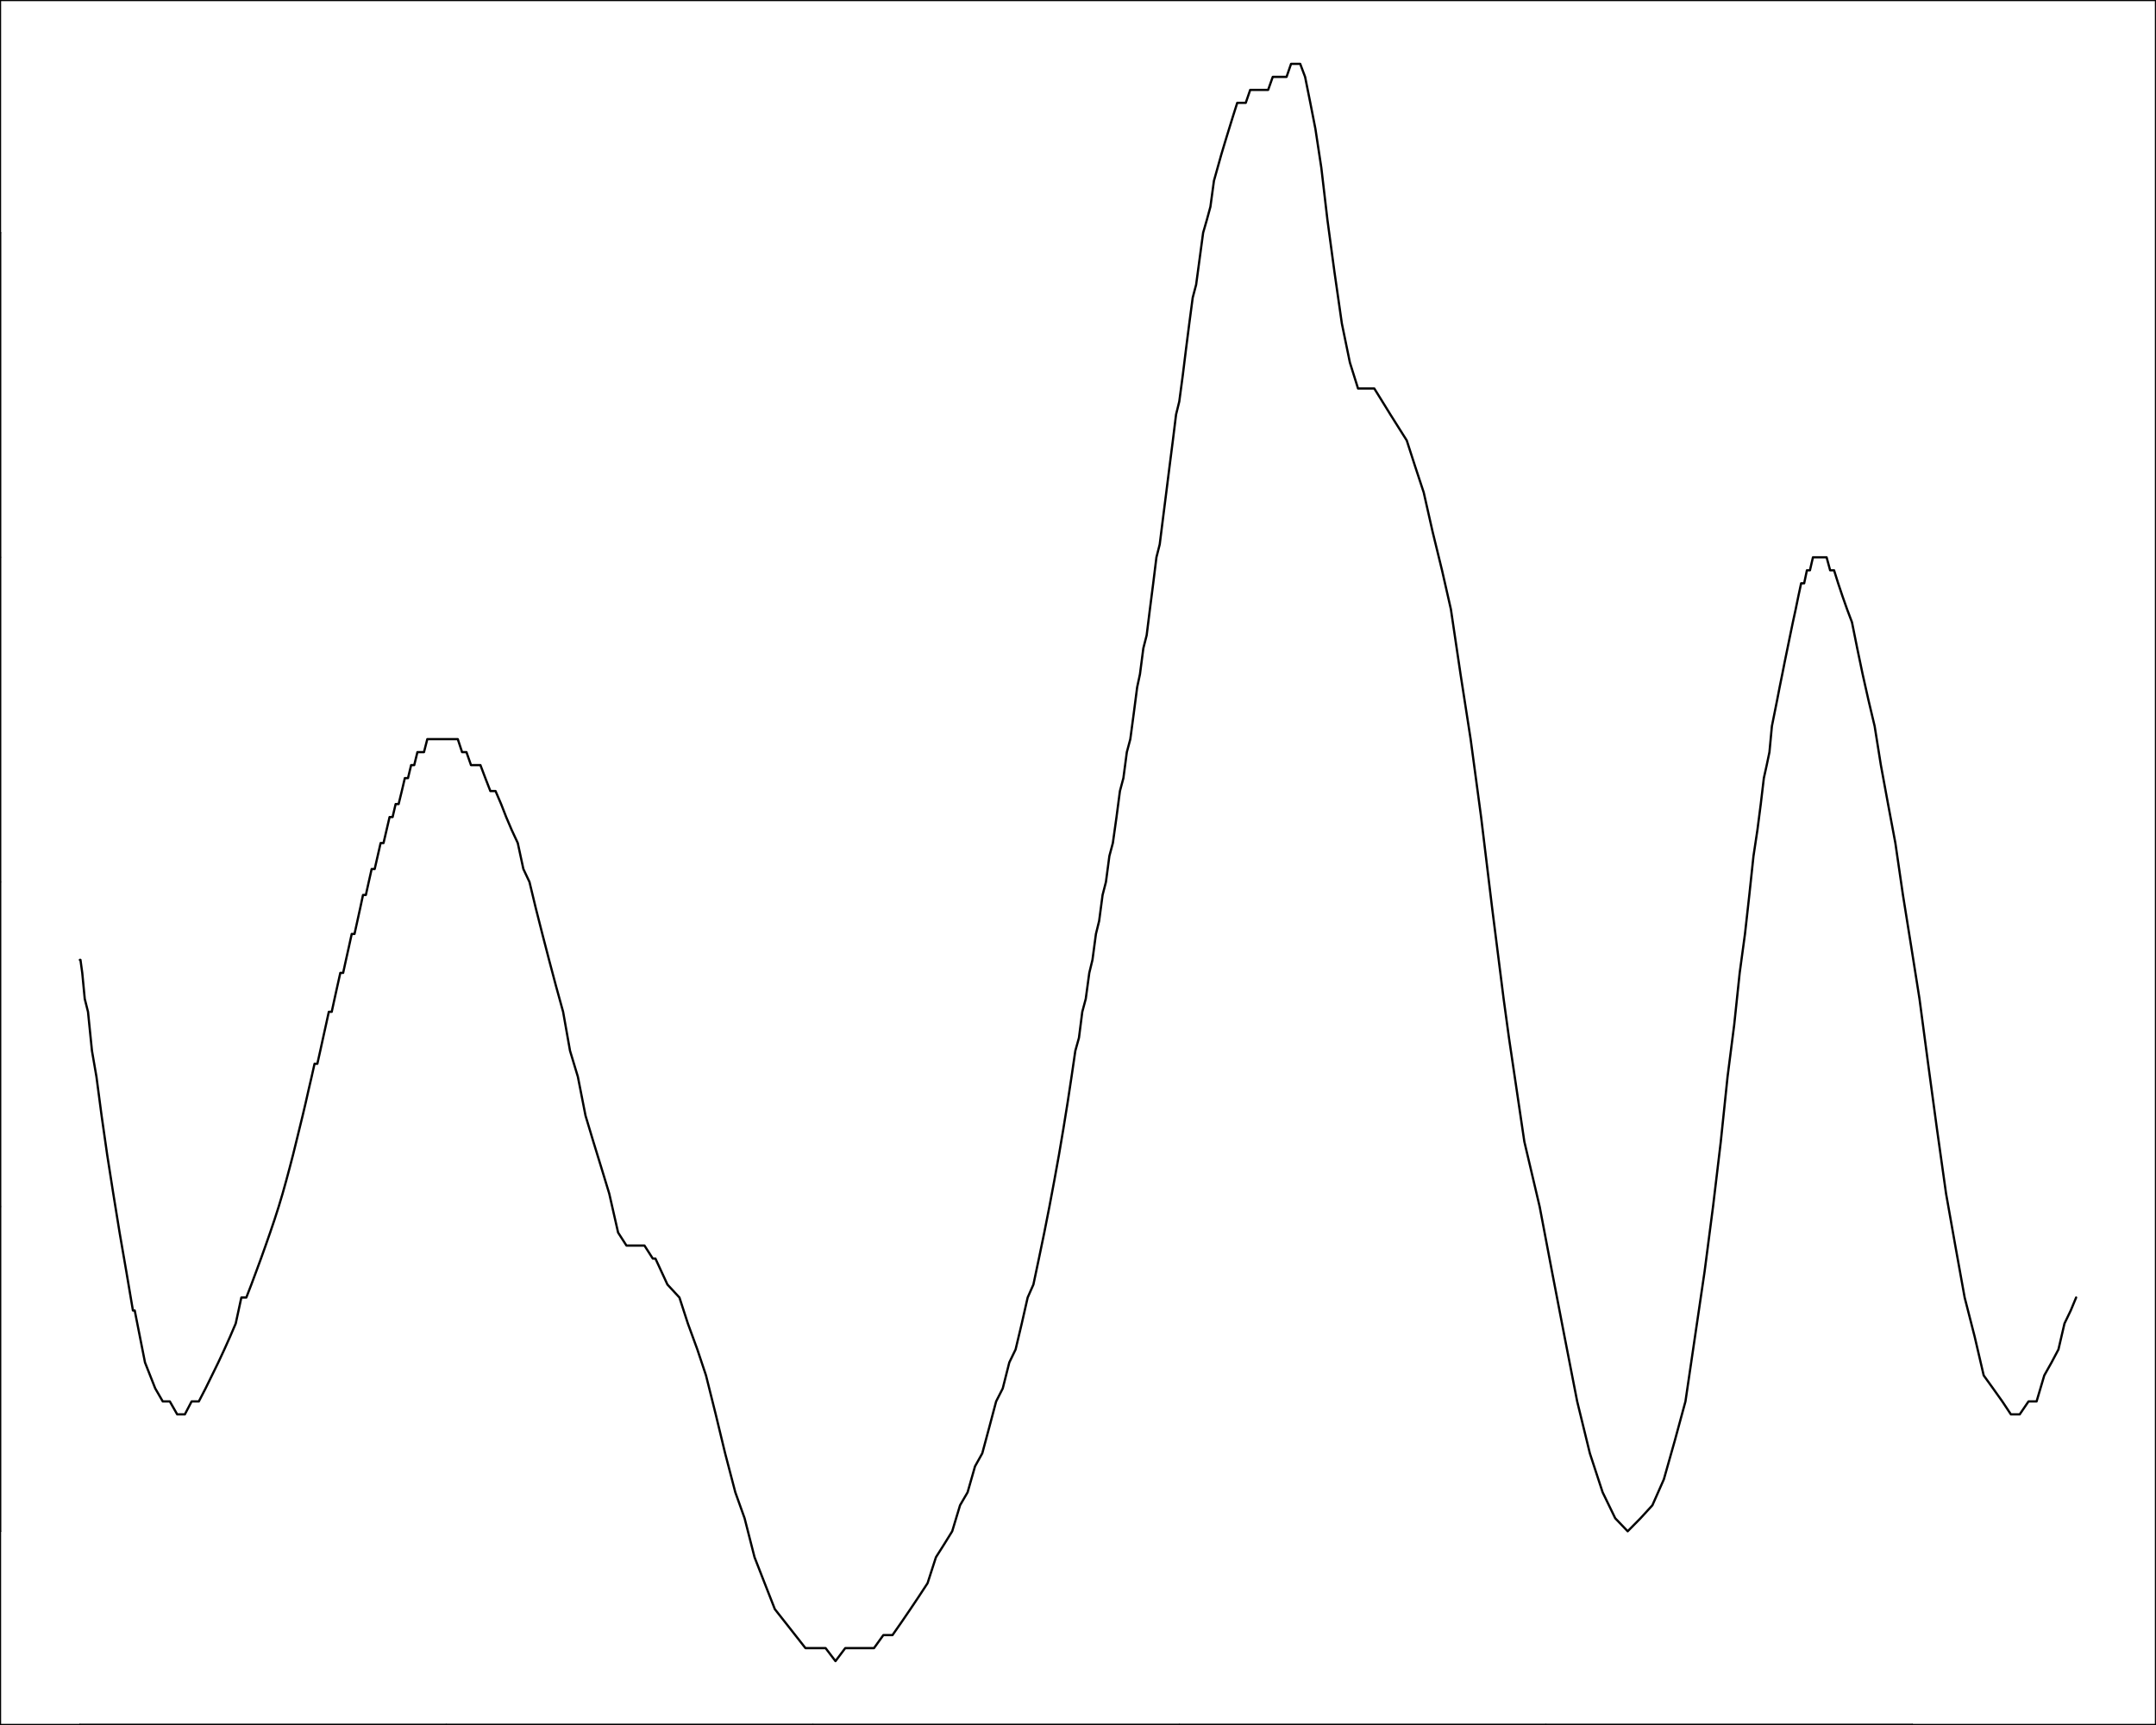
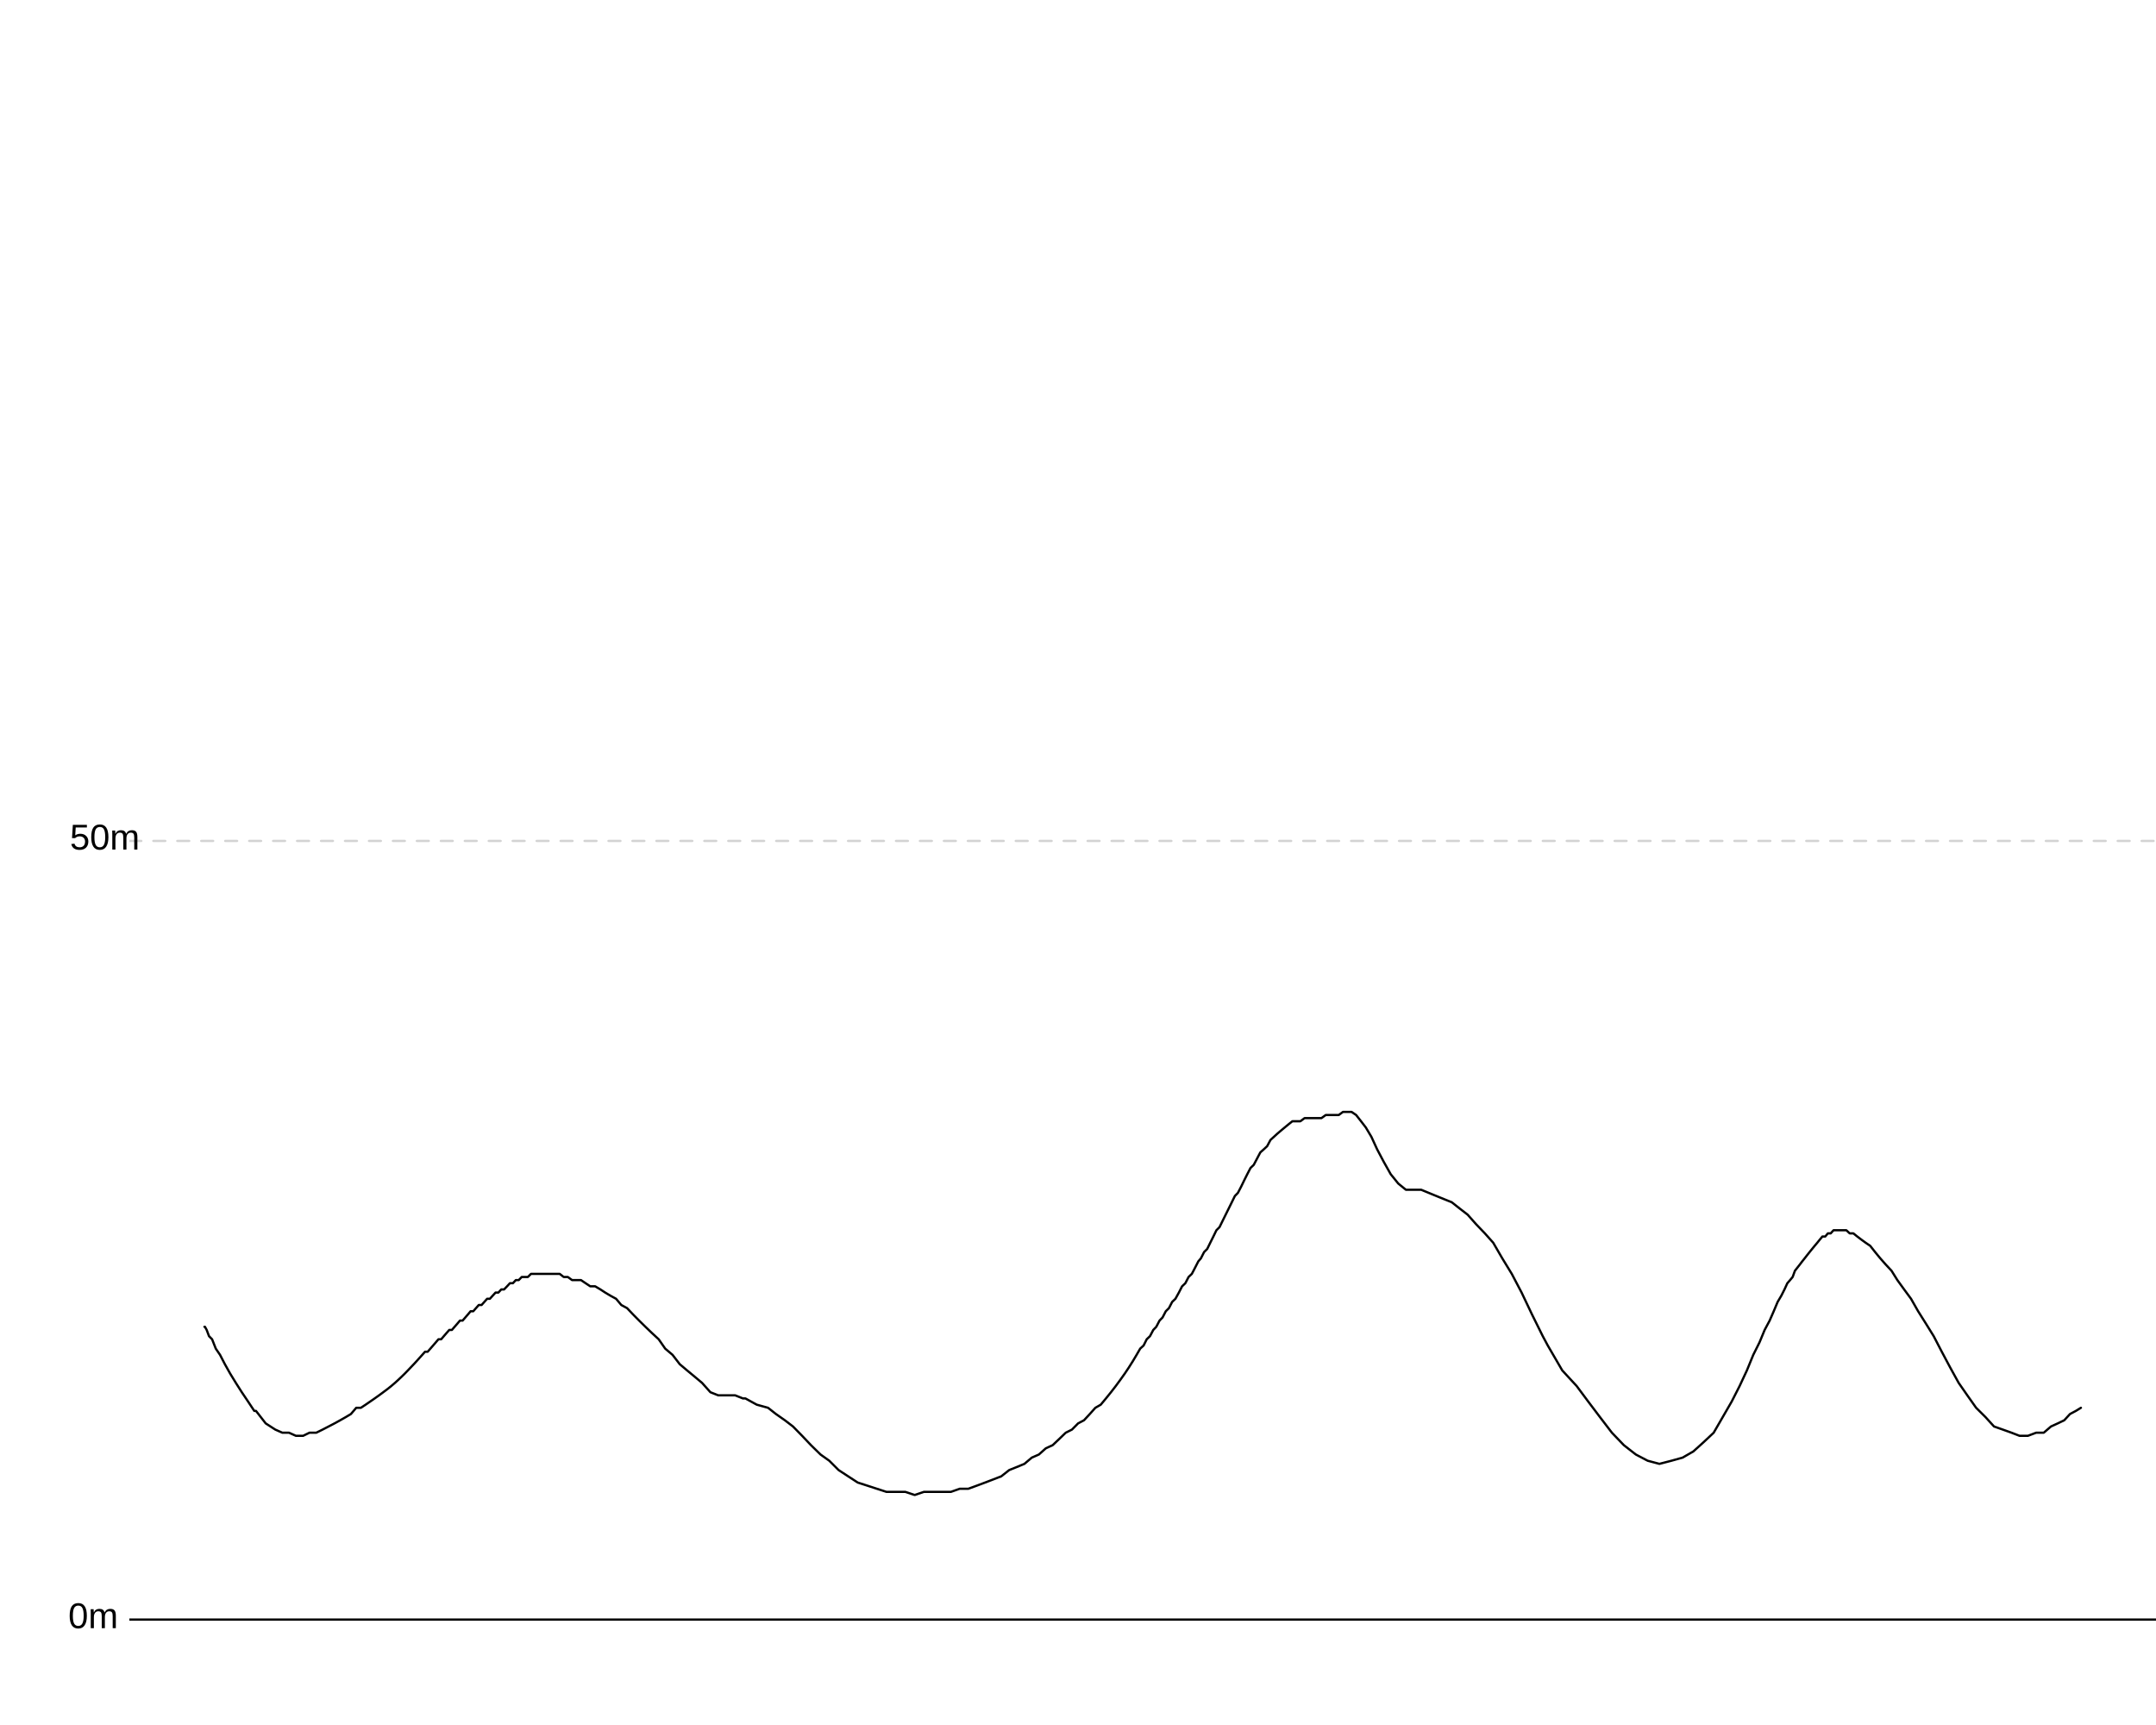
<svg xmlns="http://www.w3.org/2000/svg" class="svglite" width="720.00pt" height="576.00pt" viewBox="0 0 720.00 576.00">
  <defs>
    <style type="text/css">
    .svglite line, .svglite polyline, .svglite polygon, .svglite path, .svglite rect, .svglite circle {
      fill: none;
      stroke: #000000;
      stroke-linecap: round;
      stroke-linejoin: round;
      stroke-miterlimit: 10.00;
    }
    .svglite text {
      white-space: pre;
    }
  </style>
  </defs>
  <rect width="100%" height="100%" style="stroke: none; fill: #FFFFFF;" />
  <defs>
    <clipPath id="cpMC4wMHw3MjAuMDB8MC4wMHw1NzYuMDA=">
      <rect x="0.00" y="0.00" width="720.00" height="576.00" />
    </clipPath>
  </defs>
  <g clip-path="url(#cpMC4wMHw3MjAuMDB8MC4wMHw1NzYuMDA=)">
-     <line x1="26.67" y1="576.00" x2="638.63" y2="576.00" style="stroke-width: 0.75;" />
-     <line x1="26.67" y1="576.00" x2="26.67" y2="583.20" style="stroke-width: 0.75;" />
-     <line x1="149.06" y1="576.00" x2="149.06" y2="583.20" style="stroke-width: 0.75;" />
-     <line x1="271.45" y1="576.00" x2="271.45" y2="583.20" style="stroke-width: 0.75;" />
-     <line x1="393.85" y1="576.00" x2="393.85" y2="583.20" style="stroke-width: 0.75;" />
-     <line x1="516.24" y1="576.00" x2="516.24" y2="583.20" style="stroke-width: 0.75;" />
-     <line x1="638.63" y1="576.00" x2="638.63" y2="583.20" style="stroke-width: 0.75;" />
-     <text x="26.67" y="601.92" text-anchor="middle" style="font-size: 12.00px; font-family: &quot;Arial&quot;;" textLength="6.67px" lengthAdjust="spacingAndGlyphs">0</text>
-     <text x="149.06" y="601.92" text-anchor="middle" style="font-size: 12.00px; font-family: &quot;Arial&quot;;" textLength="20.02px" lengthAdjust="spacingAndGlyphs">500</text>
-     <text x="271.45" y="601.92" text-anchor="middle" style="font-size: 12.00px; font-family: &quot;Arial&quot;;" textLength="26.70px" lengthAdjust="spacingAndGlyphs">1000</text>
-     <text x="393.85" y="601.92" text-anchor="middle" style="font-size: 12.00px; font-family: &quot;Arial&quot;;" textLength="26.70px" lengthAdjust="spacingAndGlyphs">1500</text>
-     <text x="516.24" y="601.92" text-anchor="middle" style="font-size: 12.00px; font-family: &quot;Arial&quot;;" textLength="26.70px" lengthAdjust="spacingAndGlyphs">2000</text>
-     <text x="638.63" y="601.92" text-anchor="middle" style="font-size: 12.00px; font-family: &quot;Arial&quot;;" textLength="26.70px" lengthAdjust="spacingAndGlyphs">2500</text>
-     <line x1="0.00" y1="511.31" x2="0.00" y2="77.70" style="stroke-width: 0.75;" />
-     <line x1="0.00" y1="511.31" x2="-7.20" y2="511.31" style="stroke-width: 0.75;" />
-     <line x1="0.00" y1="402.91" x2="-7.20" y2="402.91" style="stroke-width: 0.75;" />
-     <line x1="0.00" y1="294.50" x2="-7.20" y2="294.50" style="stroke-width: 0.75;" />
-     <line x1="0.00" y1="186.10" x2="-7.20" y2="186.10" style="stroke-width: 0.75;" />
-     <line x1="0.00" y1="77.70" x2="-7.20" y2="77.70" style="stroke-width: 0.75;" />
-     <text transform="translate(-17.28,511.31) rotate(-90)" text-anchor="middle" style="font-size: 12.00px; font-family: &quot;Arial&quot;;" textLength="13.35px" lengthAdjust="spacingAndGlyphs">45</text>
-     <text transform="translate(-17.28,402.91) rotate(-90)" text-anchor="middle" style="font-size: 12.00px; font-family: &quot;Arial&quot;;" textLength="13.35px" lengthAdjust="spacingAndGlyphs">50</text>
-     <text transform="translate(-17.28,294.50) rotate(-90)" text-anchor="middle" style="font-size: 12.00px; font-family: &quot;Arial&quot;;" textLength="13.35px" lengthAdjust="spacingAndGlyphs">55</text>
-     <text transform="translate(-17.28,186.10) rotate(-90)" text-anchor="middle" style="font-size: 12.00px; font-family: &quot;Arial&quot;;" textLength="13.35px" lengthAdjust="spacingAndGlyphs">60</text>
-     <text transform="translate(-17.28,77.70) rotate(-90)" text-anchor="middle" style="font-size: 12.00px; font-family: &quot;Arial&quot;;" textLength="13.35px" lengthAdjust="spacingAndGlyphs">65</text>
-     <polygon points="0.00,576.00 720.00,576.00 720.00,0.00 0.00,0.00 " style="stroke-width: 0.75;" />
-     <text x="360.00" y="630.72" text-anchor="middle" style="font-size: 12.00px; font-family: &quot;Arial&quot;;" textLength="58.04px" lengthAdjust="spacingAndGlyphs">d$distance</text>
-     <text transform="translate(-46.08,288.00) rotate(-90)" text-anchor="middle" style="font-size: 12.00px; font-family: &quot;Arial&quot;;" textLength="61.38px" lengthAdjust="spacingAndGlyphs">d$elevation</text>
-     <polyline points="26.67,320.52 26.67,320.52 26.67,320.52 26.67,320.52 26.67,320.52 26.67,320.52 26.67,320.52 26.87,320.52 27.47,324.86 28.30,333.53 29.39,337.86 30.71,350.87 32.21,359.54 33.93,372.55 35.79,385.56 37.83,398.57 39.94,411.58 42.19,424.59 44.39,437.59 44.99,437.59 48.42,454.94 51.84,463.61 54.35,467.95 56.71,467.95 59.18,472.28 61.73,472.28 63.99,467.95 66.40,467.95 68.65,463.61 70.78,459.27 72.90,454.94 74.92,450.60 76.86,446.27 78.72,441.93 80.60,433.26 82.26,433.26 83.94,428.92 85.55,424.59 87.15,420.25 88.70,415.91 90.21,411.58 91.68,407.24 93.07,402.91 94.37,398.57 95.58,394.23 96.74,389.90 97.87,385.56 98.94,381.22 100.00,376.89 101.06,372.55 102.08,368.22 103.06,363.88 104.07,359.54 105.04,355.21 105.98,355.21 106.95,350.87 107.90,346.54 108.86,342.20 109.81,337.86 110.78,337.86 111.72,333.53 112.68,329.19 113.65,324.86 114.59,324.86 115.54,320.52 116.51,316.18 117.46,311.85 118.39,311.85 119.35,307.51 120.30,303.18 121.23,298.84 122.18,298.84 123.14,294.50 124.12,290.17 125.13,290.17 127.11,281.50 128.08,281.50 129.09,277.16 130.10,272.82 131.11,272.82 132.12,268.49 133.12,268.49 134.18,264.15 135.20,259.82 136.25,259.82 137.30,255.48 138.33,255.48 139.40,251.14 140.48,251.14 141.59,251.14 142.70,246.81 143.85,246.81 145.07,246.81 146.27,246.81 147.53,246.81 148.83,246.81 150.16,246.81 151.53,246.81 152.88,246.81 154.31,251.14 155.77,251.14 157.29,255.48 158.85,255.48 160.44,255.48 162.08,259.82 163.76,264.15 165.49,264.15 167.35,268.49 169.04,272.82 170.89,277.16 172.91,281.50 174.78,290.17 176.82,294.50 178.91,303.18 181.11,311.85 183.36,320.52 185.66,329.19 188.05,337.86 190.36,350.87 192.98,359.54 195.54,372.55 198.15,381.22 200.82,389.90 203.46,398.57 206.42,411.58 209.21,415.91 212.30,415.91 215.22,415.91 218.00,420.25 218.88,420.25 222.89,428.92 226.90,433.26 229.71,441.93 232.88,450.60 235.77,459.27 239.02,472.28 242.16,485.29 245.56,498.30 248.66,506.97 251.98,519.98 255.36,528.65 258.76,537.32 262.18,541.66 265.58,545.99 268.99,550.33 272.36,550.33 275.71,550.33 279.01,554.67 282.27,550.33 285.51,550.33 288.71,550.33 291.87,550.33 294.99,545.99 298.04,545.99 301.06,541.66 304.02,537.32 306.92,532.99 309.76,528.65 312.56,519.98 315.31,515.64 317.99,511.31 320.61,502.63 323.13,498.30 325.61,489.63 328.03,485.29 330.36,476.62 332.66,467.95 334.87,463.61 337.06,454.94 339.16,450.60 341.22,441.93 343.19,433.26 345.11,428.92 346.94,420.25 348.74,411.58 350.45,402.91 352.08,394.23 353.65,385.56 355.12,376.89 356.52,368.22 357.84,359.54 359.11,350.87 360.32,346.54 361.43,337.86 362.59,333.53 363.77,324.86 364.83,320.52 365.99,311.85 367.06,307.51 368.21,298.84 369.33,294.50 370.48,285.83 371.64,281.50 372.86,272.82 374.00,264.15 375.16,259.82 376.31,251.14 377.47,246.81 378.63,238.14 379.76,229.46 380.69,225.13 381.82,216.46 382.93,212.12 384.01,203.45 385.12,194.78 386.19,186.10 387.29,181.77 388.38,173.09 389.48,164.42 390.57,155.75 391.68,147.08 392.75,138.41 393.82,134.07 394.98,125.40 396.05,116.73 397.16,108.05 398.31,99.38 399.45,95.05 400.62,86.37 401.79,77.70 403.04,73.37 404.22,69.03 405.40,60.36 407.83,51.69 409.13,47.35 410.46,43.01 411.80,38.68 413.18,34.34 414.59,34.34 416.02,34.34 417.51,30.01 418.98,30.01 420.49,30.01 422.04,30.01 423.50,30.01 425.04,25.67 426.65,25.67 428.19,25.67 429.65,25.67 431.15,21.33 432.76,21.33 434.21,21.33 435.84,25.67 437.58,34.34 439.28,43.01 441.26,56.02 443.29,73.37 445.63,90.71 448.12,108.05 450.80,121.06 453.52,129.73 456.23,129.73 458.95,129.73 461.64,134.07 464.32,138.41 467.05,142.74 469.79,147.08 472.59,155.75 475.45,164.42 478.39,177.43 481.57,190.44 484.53,203.45 487.75,225.13 491.12,246.81 494.62,272.82 498.30,303.18 502.14,333.53 503.92,346.54 509.06,381.22 514.17,402.91 518.29,424.59 522.47,446.27 526.70,467.95 530.94,485.29 535.20,498.30 539.41,506.97 543.57,511.31 547.85,506.97 551.82,502.63 555.65,493.96 559.33,480.95 562.86,467.95 569.25,424.59 572.07,402.91 574.66,381.22 576.92,359.54 579.14,342.20 580.97,324.86 582.74,311.85 584.19,298.84 585.58,285.83 586.89,277.16 588.01,268.49 589.04,259.82 590.00,255.48 590.91,251.14 591.73,242.47 592.60,238.14 593.47,233.80 594.31,229.46 595.19,225.13 596.05,220.79 596.94,216.46 597.83,212.12 598.73,207.78 599.67,203.45 600.56,199.11 601.49,194.78 602.50,194.78 603.42,190.44 604.43,190.44 605.44,186.10 606.52,186.10 607.60,186.10 608.75,186.10 610.00,186.10 611.18,190.44 612.49,190.44 613.86,194.78 615.31,199.11 616.84,203.45 618.47,207.78 620.22,216.46 622.03,225.13 623.98,233.80 626.04,242.47 628.12,255.48 630.52,268.49 632.96,281.50 635.49,298.84 638.27,316.18 641.02,333.53 643.90,355.21 646.84,376.89 649.89,398.57 652.97,415.91 656.10,433.26 659.43,446.27 662.46,459.27 665.58,463.61 668.67,467.95 671.54,472.28 674.48,472.28 677.43,467.95 680.12,467.95 682.69,459.27 685.12,454.94 687.42,450.60 689.44,441.93 691.53,437.59 693.33,433.26 " style="stroke-width: 0.75;" />
+     <text x="381.60" y="616.32" text-anchor="middle" style="font-size: 12.00px; font-family: &quot;Arial&quot;;" textLength="194.72px" lengthAdjust="spacingAndGlyphs">c(min(d$distance), max(d$distance))</text>
+     <text transform="translate(-2.88,280.80) rotate(-90)" text-anchor="middle" style="font-size: 12.00px; font-family: &quot;Arial&quot;;" textLength="30.69px" lengthAdjust="spacingAndGlyphs">range</text>
+   </g>
+   <defs>
+     <clipPath id="cpNDMuMjB8NzIwLjAwfDAuMDB8NTYxLjYw">
+       <rect x="43.20" y="0.00" width="676.80" height="561.60" />
+     </clipPath>
+   </defs>
+   <g clip-path="url(#cpNDMuMjB8NzIwLjAwfDAuMDB8NTYxLjYw)">
+     <polyline points="68.27,443.04 68.27,443.04 68.27,443.04 68.27,443.04 68.27,443.04 68.27,443.04 68.27,443.04 68.45,443.04 69.02,444.08 69.80,446.16 70.83,447.20 72.06,450.32 73.48,452.40 75.10,455.52 76.85,458.64 78.76,461.76 80.75,464.88 82.85,468.00 84.92,471.12 85.49,471.12 88.72,475.28 91.93,477.36 94.29,478.40 96.50,478.40 98.83,479.44 101.22,479.44 103.35,478.40 105.62,478.40 107.73,477.36 109.74,476.32 111.73,475.28 113.62,474.24 115.45,473.20 117.19,472.16 118.97,470.08 120.52,470.08 122.10,469.04 123.61,468.00 125.12,466.96 126.58,465.92 127.99,464.88 129.38,463.84 130.68,462.80 131.90,461.76 133.04,460.72 134.14,459.68 135.20,458.64 136.21,457.60 137.20,456.56 138.19,455.52 139.15,454.48 140.08,453.44 141.02,452.40 141.94,451.36 142.82,451.36 143.73,450.32 144.63,449.28 145.53,448.24 146.42,447.20 147.33,447.20 148.22,446.16 149.12,445.12 150.03,444.08 150.92,444.08 151.81,443.04 152.72,442.00 153.61,440.96 154.49,440.96 155.39,439.92 156.29,438.88 157.16,437.84 158.05,437.84 158.96,436.80 159.88,435.76 160.82,435.76 162.68,433.68 163.60,433.68 164.54,432.64 165.49,431.60 166.44,431.60 167.40,430.56 168.33,430.56 169.33,429.52 170.29,428.48 171.28,428.48 172.26,427.44 173.23,427.44 174.24,426.40 175.25,426.40 176.29,426.40 177.33,425.36 178.42,425.36 179.56,425.36 180.70,425.36 181.88,425.36 183.10,425.36 184.35,425.36 185.64,425.36 186.91,425.36 188.25,426.40 189.62,426.40 191.05,427.44 192.52,427.44 194.02,427.44 195.56,428.48 197.13,429.52 198.76,429.52 200.51,430.56 202.10,431.60 203.84,432.64 205.74,433.68 207.49,435.76 209.41,436.80 211.38,438.88 213.44,440.96 215.55,443.04 217.72,445.12 219.97,447.20 222.14,450.32 224.60,452.40 227.00,455.52 229.46,457.60 231.97,459.68 234.45,461.76 237.24,464.88 239.86,465.92 242.76,465.92 245.51,465.92 248.12,466.96 248.94,466.96 252.72,469.04 256.49,470.08 259.13,472.16 262.10,474.24 264.82,476.32 267.87,479.44 270.83,482.56 274.02,485.68 276.94,487.76 280.06,490.88 283.24,492.96 286.44,495.04 289.65,496.08 292.84,497.12 296.05,498.16 299.22,498.16 302.36,498.16 305.47,499.20 308.53,498.16 311.58,498.16 314.59,498.16 317.55,498.16 320.49,497.12 323.36,497.12 326.20,496.08 328.98,495.04 331.70,494.00 334.38,492.96 337.01,490.88 339.60,489.84 342.11,488.80 344.57,486.72 346.94,485.68 349.27,483.60 351.54,482.56 353.74,480.48 355.90,478.40 357.98,477.36 360.04,475.28 362.01,474.24 363.94,472.16 365.80,470.08 367.60,469.04 369.33,466.96 371.01,464.88 372.62,462.80 374.15,460.72 375.63,458.64 377.02,456.56 378.33,454.48 379.57,452.40 380.77,450.32 381.91,449.28 382.95,447.20 384.04,446.16 385.14,444.08 386.14,443.04 387.23,440.96 388.24,439.92 389.32,437.84 390.37,436.80 391.45,434.72 392.54,433.68 393.69,431.60 394.76,429.52 395.85,428.48 396.93,426.40 398.02,425.36 399.11,423.28 400.17,421.20 401.05,420.16 402.11,418.08 403.15,417.04 404.17,414.96 405.21,412.88 406.22,410.80 407.26,409.76 408.28,407.68 409.31,405.60 410.34,403.52 411.37,401.44 412.39,399.36 413.40,398.32 414.48,396.24 415.49,394.16 416.53,392.08 417.61,390.00 418.69,388.96 419.79,386.88 420.89,384.80 422.06,383.76 423.17,382.72 424.28,380.64 426.56,378.56 427.78,377.52 429.03,376.48 430.29,375.44 431.59,374.40 432.92,374.40 434.26,374.40 435.66,373.36 437.04,373.36 438.46,373.36 439.91,373.36 441.29,373.36 442.73,372.32 444.25,372.32 445.70,372.32 447.07,372.32 448.49,371.28 449.99,371.28 451.36,371.28 452.89,372.32 454.52,374.40 456.12,376.48 457.98,379.60 459.89,383.76 462.09,387.92 464.43,392.08 466.95,395.20 469.51,397.28 472.05,397.28 474.62,397.28 477.14,398.32 479.67,399.36 482.22,400.40 484.81,401.44 487.44,403.52 490.13,405.60 492.89,408.72 495.88,411.84 498.66,414.96 501.68,420.16 504.86,425.36 508.14,431.60 511.60,438.88 515.21,446.16 516.88,449.28 521.72,457.60 526.52,462.80 530.39,468.00 534.32,473.20 538.30,478.40 542.29,482.56 546.29,485.68 550.25,487.76 554.16,488.80 558.18,487.76 561.91,486.72 565.51,484.64 568.97,481.52 572.29,478.40 578.30,468.00 580.95,462.80 583.38,457.60 585.51,452.40 587.59,448.24 589.31,444.08 590.98,440.96 592.34,437.84 593.65,434.72 594.88,432.64 595.93,430.56 596.89,428.48 597.80,427.44 598.66,426.40 599.42,424.32 600.24,423.28 601.06,422.24 601.85,421.20 602.68,420.16 603.49,419.12 604.32,418.08 605.16,417.04 606.01,416.00 606.89,414.96 607.73,413.92 608.60,412.88 609.55,412.88 610.42,411.84 611.36,411.84 612.31,410.80 613.33,410.80 614.35,410.80 615.42,410.80 616.60,410.80 617.71,411.84 618.94,411.84 620.23,412.88 621.60,413.92 623.03,414.96 624.56,416.00 626.20,418.08 627.91,420.16 629.74,422.24 631.68,424.32 633.63,427.44 635.89,430.56 638.19,433.68 640.56,437.84 643.18,442.00 645.76,446.16 648.46,451.36 651.23,456.56 654.10,461.76 656.99,465.92 659.93,470.08 663.07,473.20 665.91,476.32 668.85,477.36 671.75,478.40 674.44,479.44 677.21,479.44 679.98,478.40 682.52,478.40 684.93,476.32 687.21,475.28 689.37,474.24 691.28,472.16 693.24,471.12 694.93,470.08 " style="stroke-width: 0.75;" />
+     <line x1="43.20" y1="540.80" x2="720.00" y2="540.80" style="stroke-width: 0.75;" />
+   </g>
+   <g clip-path="url(#cpMC4wMHw3MjAuMDB8MC4wMHw1NzYuMDA=)">
+     <text x="39.47" y="543.67" text-anchor="end" style="font-size: 12.00px; font-family: &quot;Arial&quot;;" textLength="16.67px" lengthAdjust="spacingAndGlyphs">0m</text>
+   </g>
+   <g clip-path="url(#cpNDMuMjB8NzIwLjAwfDAuMDB8NTYxLjYw)">
+     <line x1="43.20" y1="280.80" x2="720.00" y2="280.80" style="stroke-width: 0.75; stroke: #D3D3D3; stroke-dasharray: 4.00,4.00;" />
+   </g>
+   <g clip-path="url(#cpMC4wMHw3MjAuMDB8MC4wMHw1NzYuMDA=)">
+     <text x="46.67" y="283.67" text-anchor="end" style="font-size: 12.00px; font-family: &quot;Arial&quot;;" textLength="23.34px" lengthAdjust="spacingAndGlyphs">50m</text>
  </g>
</svg>
